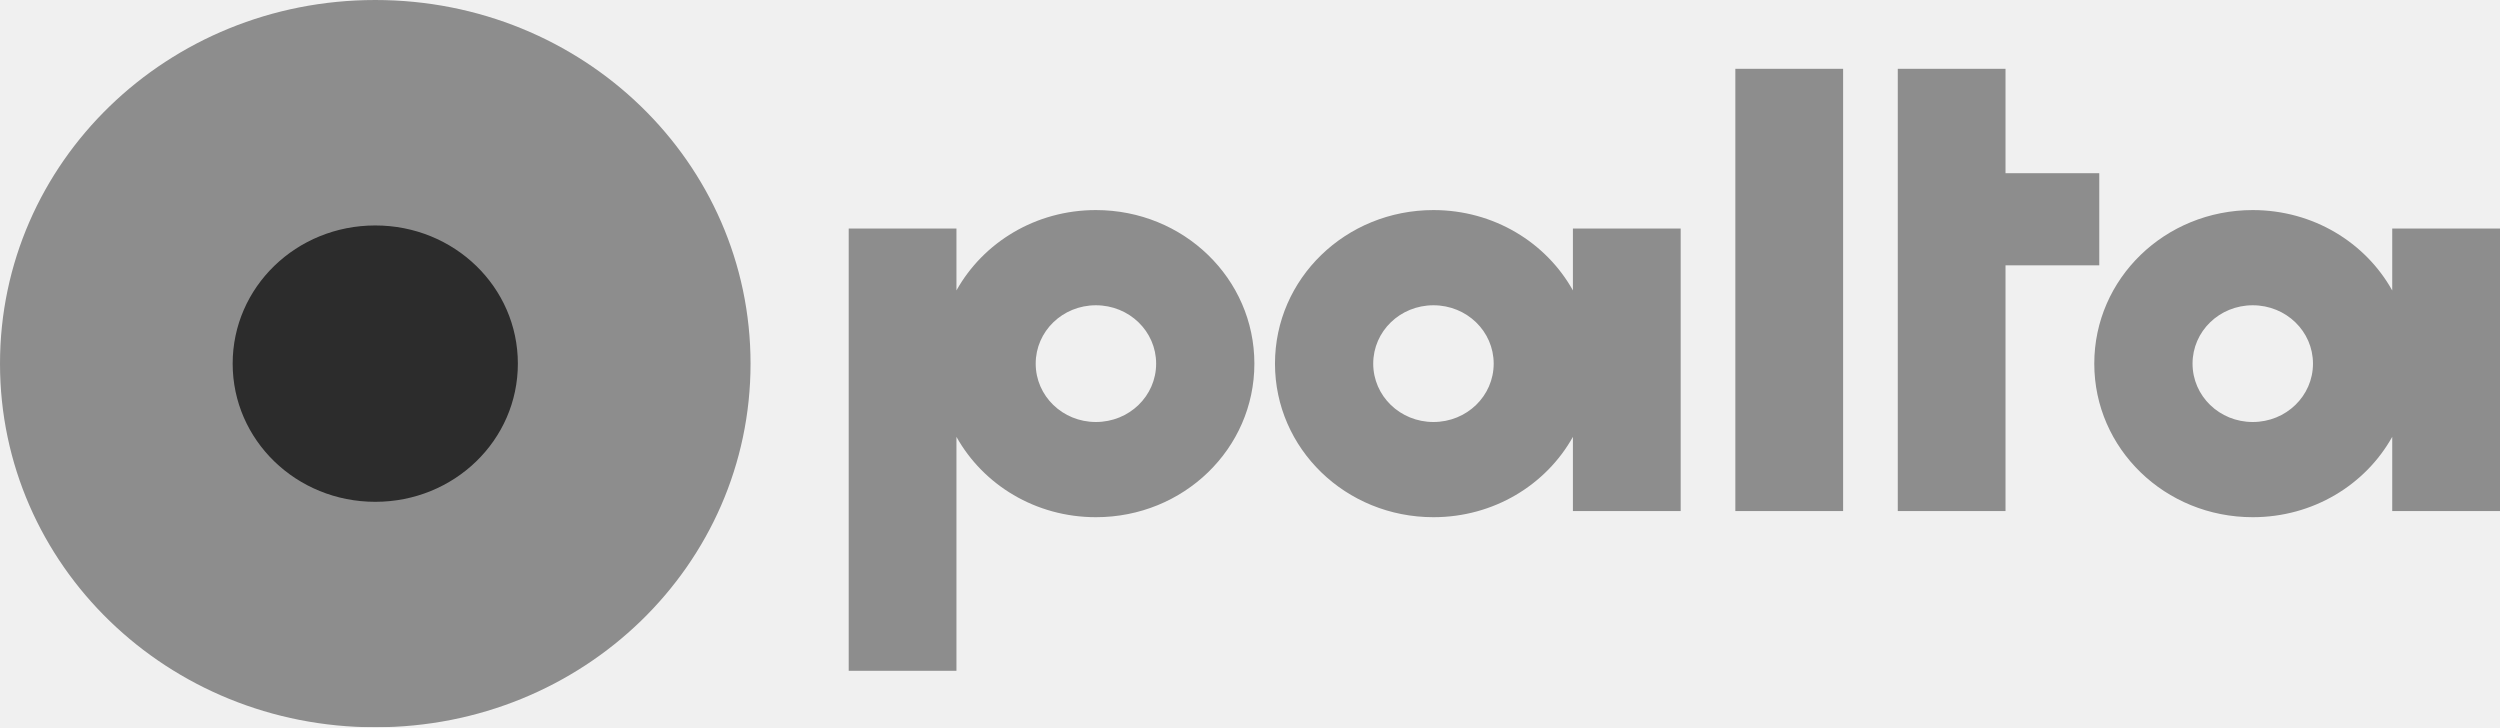
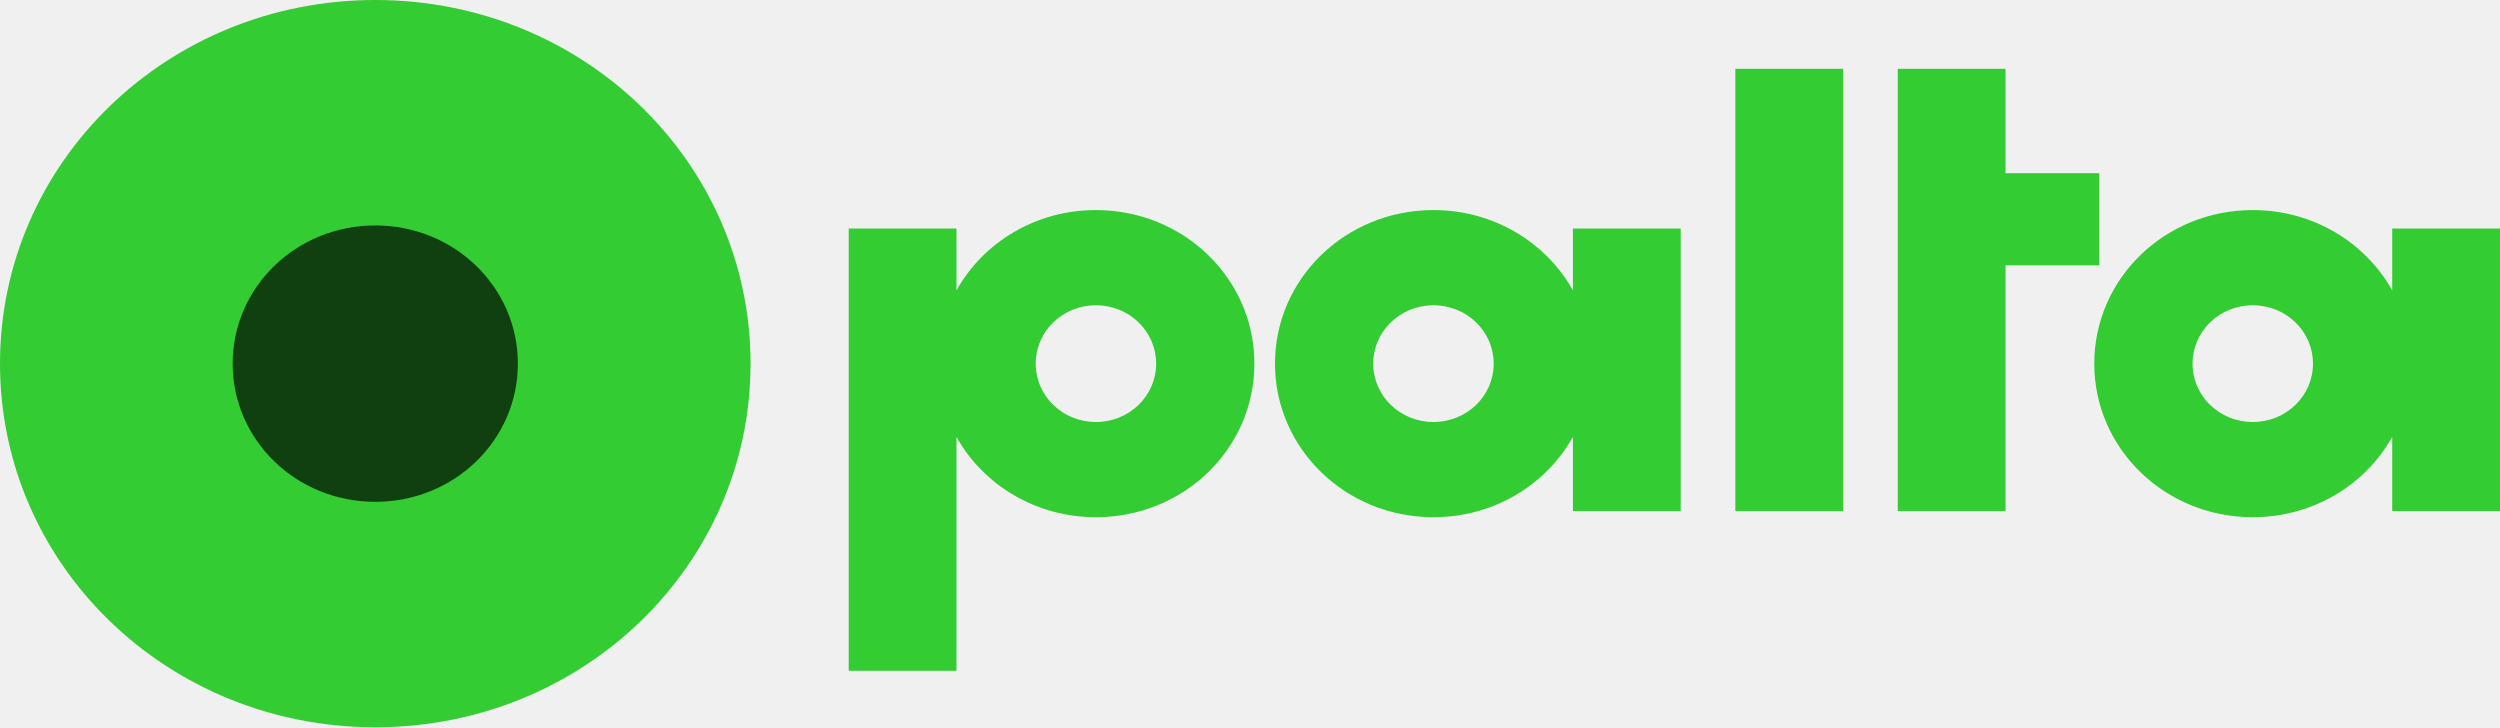
<svg xmlns="http://www.w3.org/2000/svg" width="110" height="32" viewBox="0 0 110 32" fill="none">
-   <g style="mix-blend-mode:luminosity" clip-path="url(#clip0_5867_5566)">
+   <g clip-path="url(#clip0_5867_5566)">
    <path d="M16.512 6.124C22.158 6.124 26.704 10.528 26.704 16C26.704 21.471 22.158 25.876 16.512 25.876C10.865 25.876 6.319 21.471 6.319 16C6.319 10.528 10.865 6.124 16.512 6.124Z" fill="#104010" />
    <path d="M16.512 0C25.659 0 33.024 7.136 33.024 16C33.024 24.864 25.659 32 16.512 32C7.364 32 0 24.864 0 16C0 7.136 7.364 0 16.512 0ZM16.512 9.92C13.036 9.92 10.237 12.632 10.237 16C10.237 19.368 13.036 22.08 16.512 22.08C19.988 22.08 22.786 19.368 22.786 16C22.786 12.632 19.988 9.92 16.512 9.92Z" fill="#33CC33" />
    <path d="M76.355 3.027V22.487H81.097V3.027H76.355ZM83.502 3.027V22.487H88.243V11.676H92.368V7.622H88.243V3.027H83.502ZM48.22 9.243C45.563 9.243 43.262 10.669 42.084 12.778V10.054H37.343V29.514H42.084V19.222C43.262 21.331 45.563 22.757 48.22 22.757C52.083 22.757 55.193 19.743 55.193 16C55.193 12.257 52.083 9.243 48.22 9.243ZM63.072 9.243C59.209 9.243 56.099 12.257 56.099 16C56.099 19.743 59.209 22.757 63.072 22.757C65.729 22.757 68.031 21.331 69.208 19.222V22.487H73.95V10.054H69.208V12.778C68.031 10.669 65.729 9.243 63.072 9.243ZM99.121 9.243C95.258 9.243 92.148 12.257 92.148 16C92.148 19.743 95.258 22.757 99.121 22.757C101.78 22.757 104.081 21.33 105.258 19.221V22.487H110V10.054H105.258V12.78C104.081 10.67 101.78 9.243 99.121 9.243ZM48.22 13.432C49.688 13.432 50.87 14.578 50.87 16C50.87 17.423 49.688 18.568 48.22 18.568C46.752 18.568 45.571 17.423 45.571 16C45.571 14.578 46.752 13.432 48.22 13.432ZM63.072 13.432C64.54 13.432 65.722 14.578 65.722 16C65.722 17.423 64.54 18.568 63.072 18.568C61.604 18.568 60.422 17.423 60.422 16C60.422 14.578 61.604 13.432 63.072 13.432ZM99.121 13.432C100.589 13.432 101.771 14.578 101.771 16C101.771 17.423 100.589 18.568 99.121 18.568C97.653 18.568 96.472 17.423 96.472 16C96.472 14.578 97.653 13.432 99.121 13.432Z" fill="#33CC33" />
  </g>
  <defs>
    <clipPath id="clip0_5867_5566">
      <rect width="110" height="32" fill="white" />
    </clipPath>
  </defs>
</svg>
